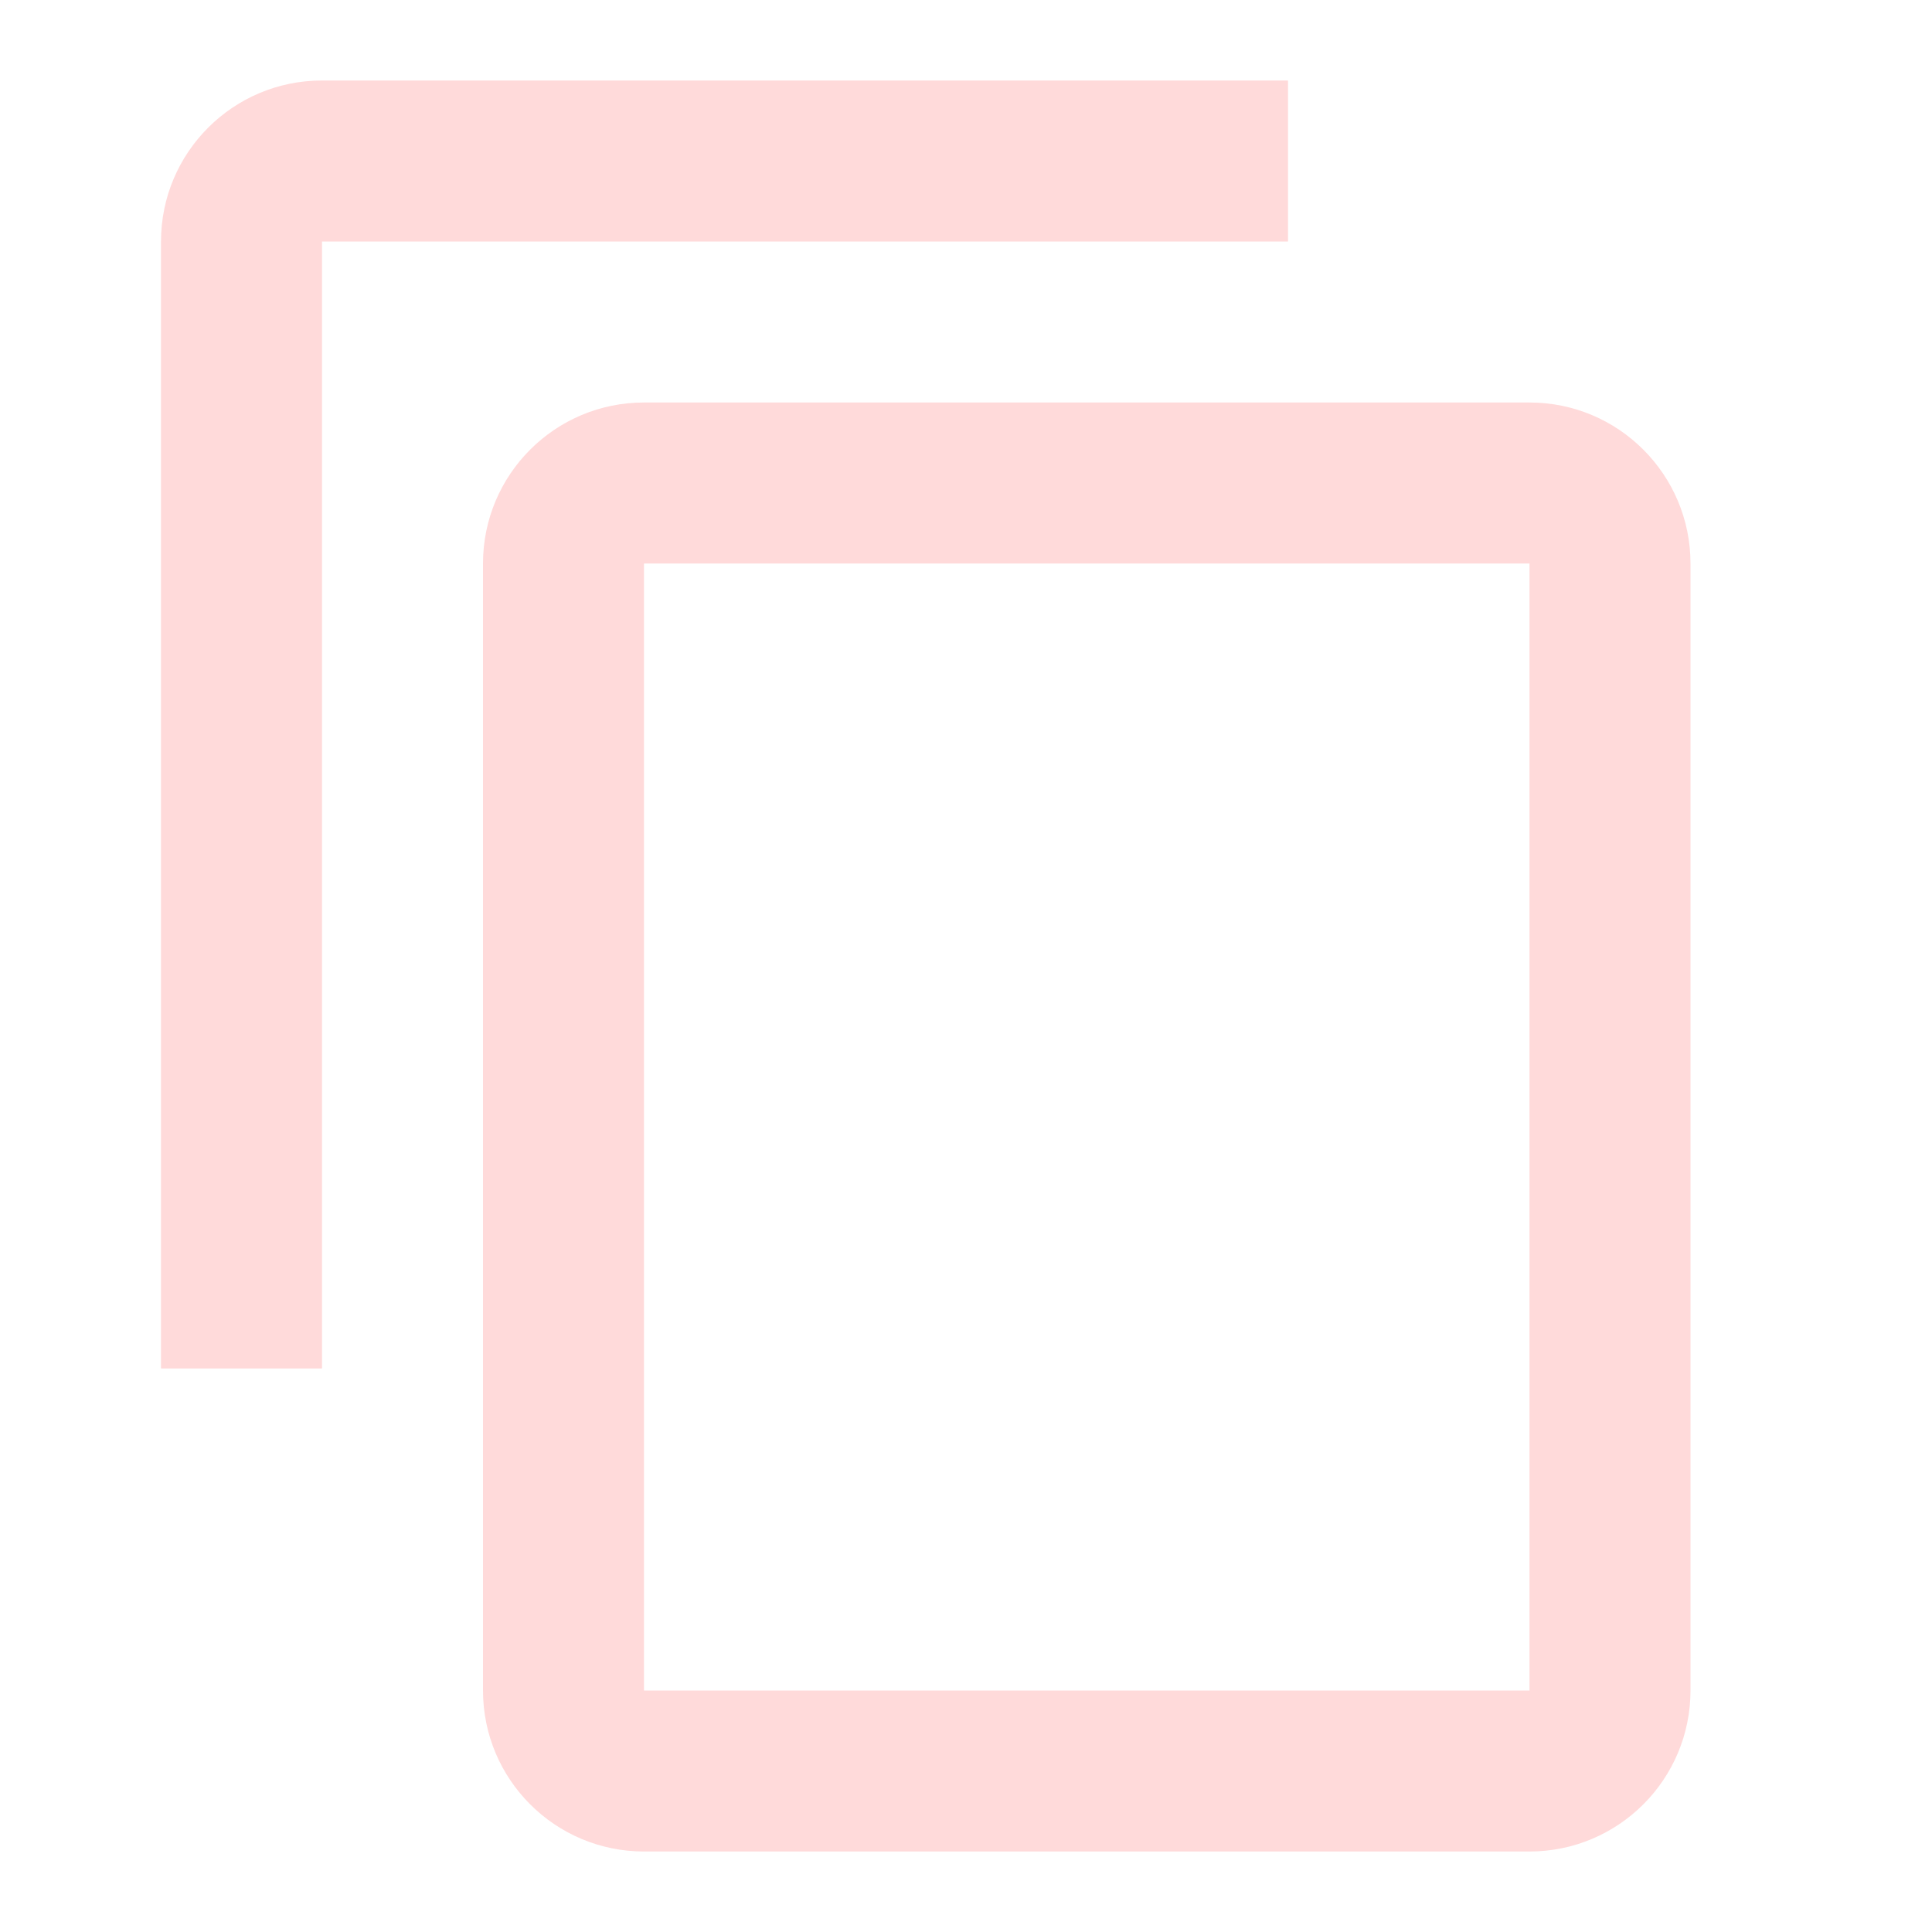
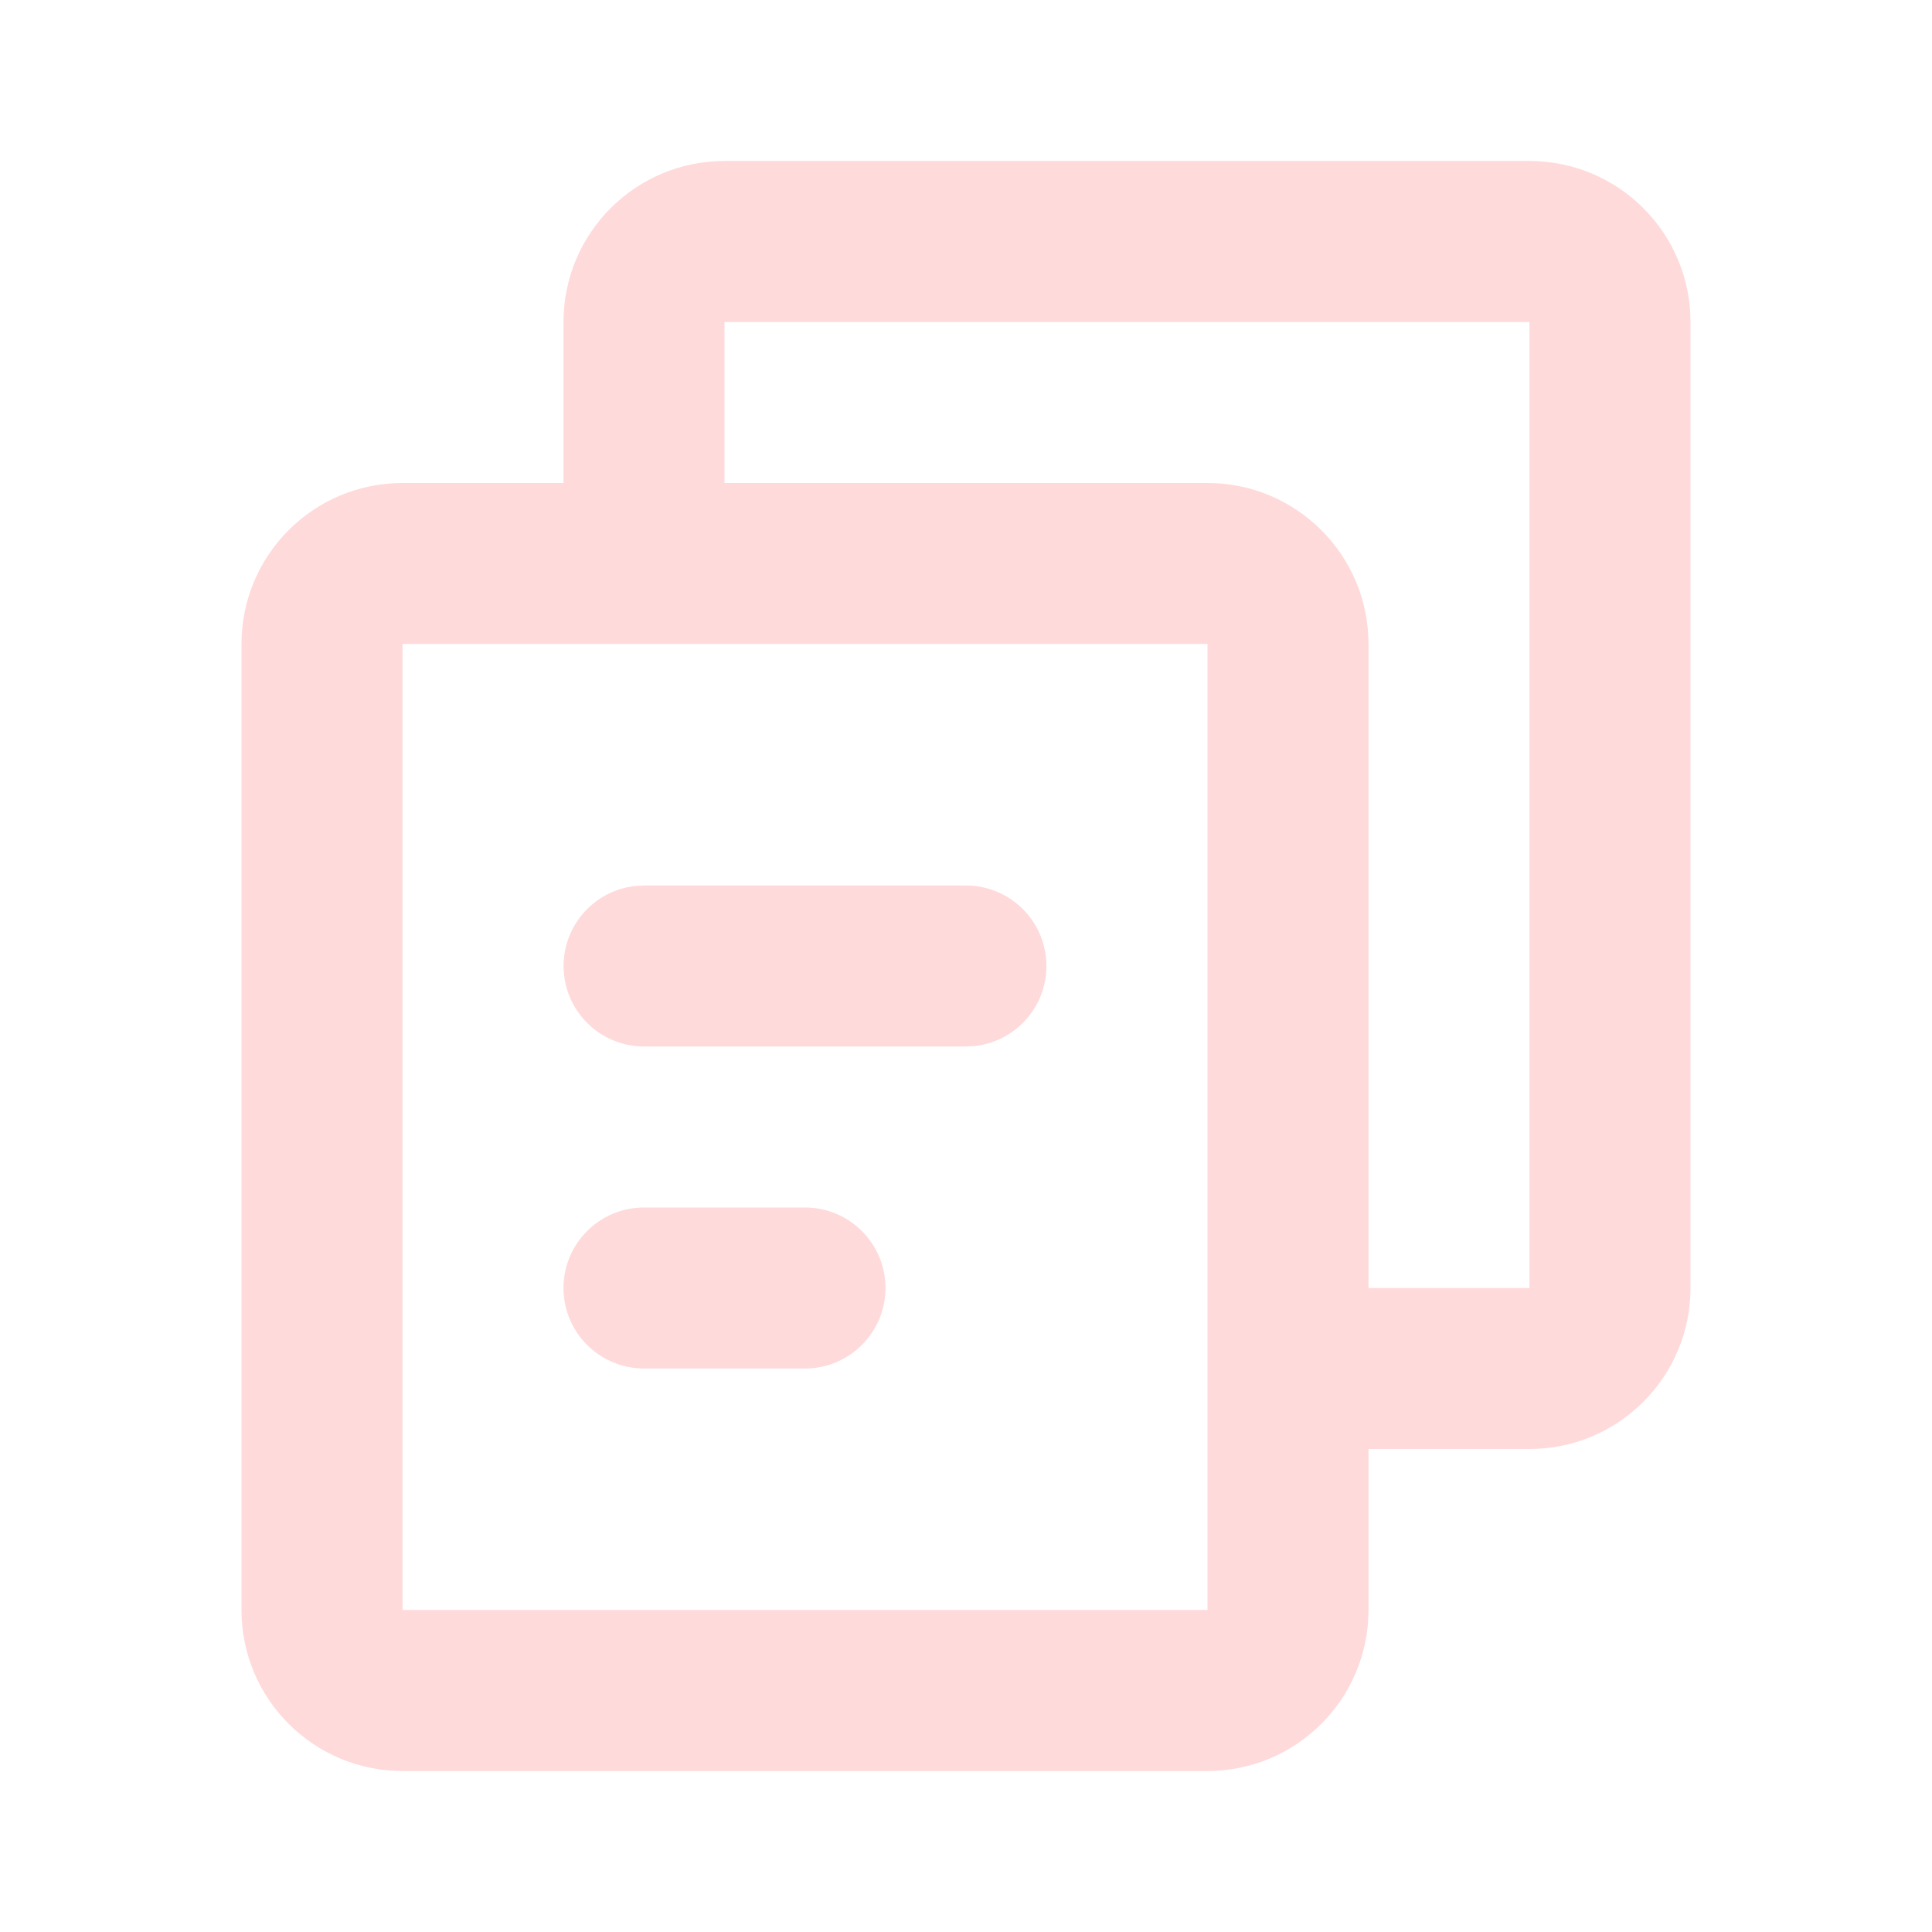
<svg xmlns="http://www.w3.org/2000/svg" viewBox="0 0 24 24">
-   <path fill="#FFDADA" d="M19 21H8V7h11m0-2H8a2 2 0 0 0-2 2v14a2 2 0 0 0 2 2h11a2 2 0 0 0 2-2V7a2 2 0 0 0-2-2m-3-4H4a2 2 0 0 0-2 2v14h2V3h12z" />
+   <g fill="none">
+     <path d="m12.593 23.258l-.011.002l-.071.035l-.02.004l-.014-.004l-.071-.035q-.016-.005-.024.005l-.004.01l-.017.428l.005.02l.01.013l.104.074l.015.004l.012-.004l.104-.074l.012-.016l.004-.017l-.017-.427q-.004-.016-.017-.018m.265-.113l-.013.002l-.185.093l-.01.01l-.003.011l.018.43l.005.012l.008.007l.201.093q.019.005.029-.008l.004-.014l-.034-.614q-.005-.018-.02-.022m-.715.002a.02.02 0 0 0-.027.006l-.006.014l-.034.614q.001.018.017.024l.015-.002l.201-.093l.01-.008l.004-.011l.017-.43l-.003-.012l-.01-.01z" />
+     <path fill="#FFDADA" d="M19 2a2 2 0 0 1 2 2v12a2 2 0 0 1-2 2h-2v2a2 2 0 0 1-2 2H5a2 2 0 0 1-2-2V8a2 2 0 0 1 2-2h2V4a2 2 0 0 1 2-2zm-4 6H5v12h10zm-5 7a1 1 0 1 1 0 2H8a1 1 0 1 1 0-2zm9-11H9v2h6a2 2 0 0 1 2 2v8h2zm-7 7a1 1 0 0 1 .117 1.993L12 13H8a1 1 0 0 1-.117-1.993L8 11z" />
+   </g>
</svg>
